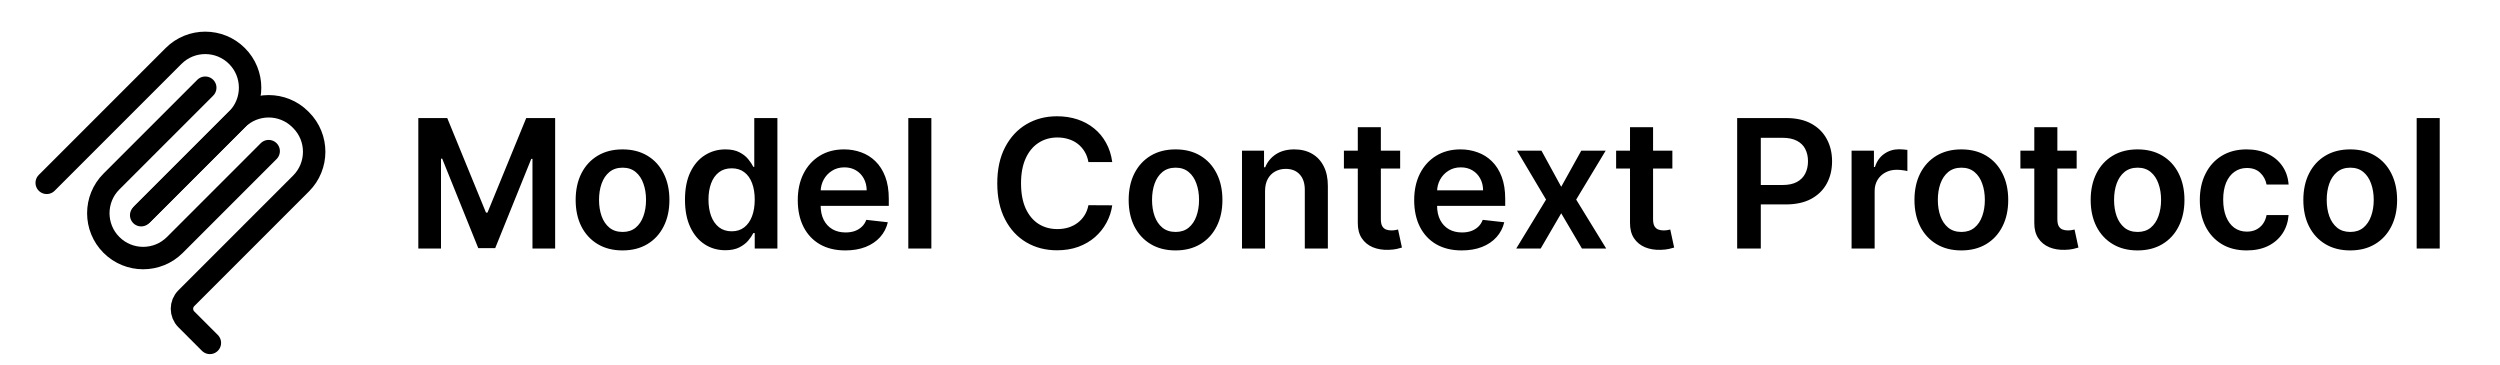
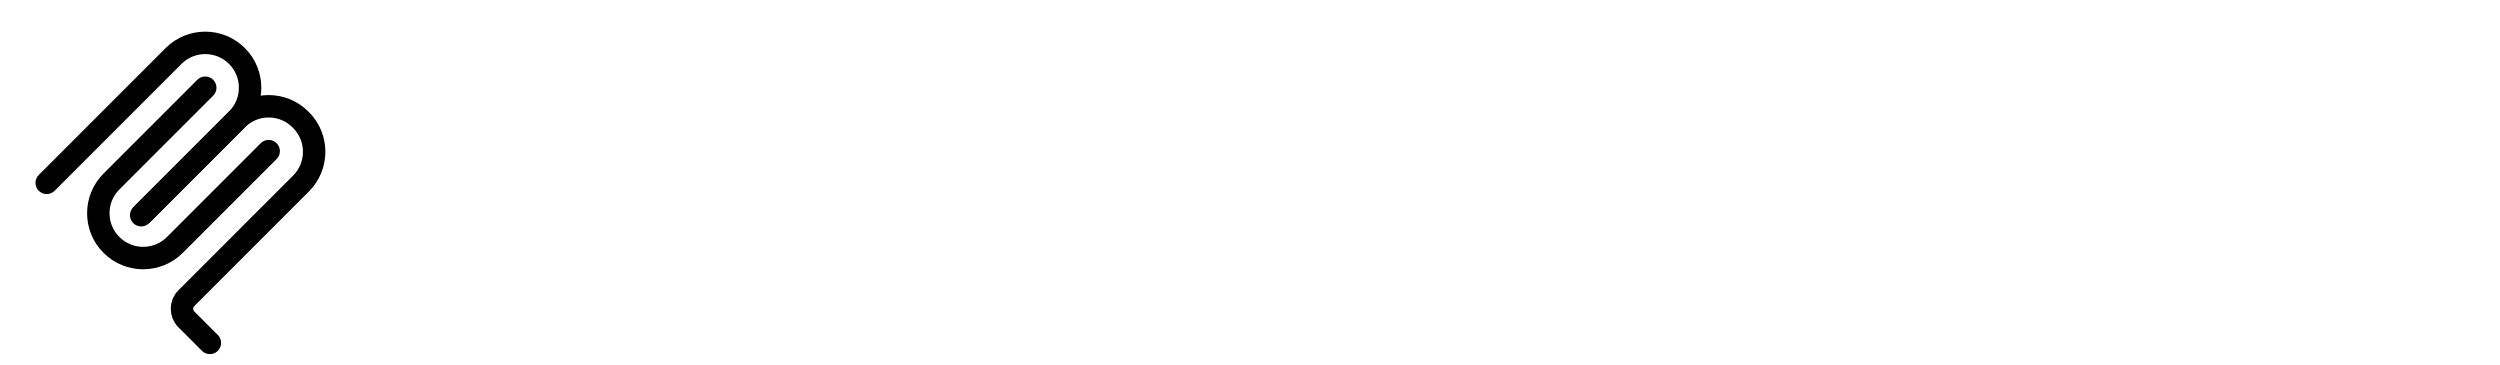
<svg xmlns="http://www.w3.org/2000/svg" width="1338" height="195" viewBox="0 0 1338 195" fill="none">
  <path d="M25 97.853L92.882 29.971C102.255 20.598 117.451 20.598 126.823 29.971V29.971C136.196 39.343 136.196 54.539 126.823 63.912L75.558 115.177" stroke="black" stroke-width="12" stroke-linecap="round" />
  <path d="M76.265 114.47L126.823 63.912C136.196 54.539 151.392 54.539 160.765 63.912L161.118 64.265C170.491 73.638 170.491 88.834 161.118 98.206L99.725 159.6C96.601 162.724 96.601 167.789 99.725 170.913L112.331 183.52" stroke="black" stroke-width="12" stroke-linecap="round" />
  <path d="M109.853 46.941L59.648 97.146C50.276 106.518 50.276 121.714 59.648 131.087V131.087C69.021 140.459 84.217 140.459 93.589 131.087L143.794 80.882" stroke="black" stroke-width="12" stroke-linecap="round" />
-   <path d="M223.886 63.182H239.364L260.091 113.773H260.909L281.636 63.182H297.114V133H284.977V85.034H284.33L265.034 132.795H255.966L236.67 84.932H236.023V133H223.886V63.182ZM333.182 134.023C328.068 134.023 323.636 132.898 319.886 130.648C316.136 128.398 313.227 125.25 311.159 121.205C309.114 117.159 308.091 112.432 308.091 107.023C308.091 101.614 309.114 96.875 311.159 92.807C313.227 88.739 316.136 85.579 319.886 83.329C323.636 81.079 328.068 79.954 333.182 79.954C338.295 79.954 342.727 81.079 346.477 83.329C350.227 85.579 353.125 88.739 355.17 92.807C357.239 96.875 358.273 101.614 358.273 107.023C358.273 112.432 357.239 117.159 355.17 121.205C353.125 125.25 350.227 128.398 346.477 130.648C342.727 132.898 338.295 134.023 333.182 134.023ZM333.25 124.136C336.023 124.136 338.341 123.375 340.205 121.852C342.068 120.307 343.455 118.239 344.364 115.648C345.295 113.057 345.761 110.17 345.761 106.989C345.761 103.784 345.295 100.886 344.364 98.296C343.455 95.682 342.068 93.602 340.205 92.057C338.341 90.511 336.023 89.739 333.25 89.739C330.409 89.739 328.045 90.511 326.159 92.057C324.295 93.602 322.898 95.682 321.966 98.296C321.057 100.886 320.602 103.784 320.602 106.989C320.602 110.17 321.057 113.057 321.966 115.648C322.898 118.239 324.295 120.307 326.159 121.852C328.045 123.375 330.409 124.136 333.25 124.136ZM388.179 133.92C384.065 133.92 380.384 132.864 377.134 130.75C373.884 128.636 371.315 125.568 369.429 121.545C367.543 117.523 366.599 112.636 366.599 106.886C366.599 101.068 367.554 96.159 369.463 92.159C371.395 88.136 373.997 85.102 377.27 83.057C380.543 80.989 384.19 79.954 388.213 79.954C391.281 79.954 393.804 80.477 395.781 81.523C397.759 82.546 399.327 83.784 400.486 85.239C401.645 86.671 402.543 88.023 403.179 89.296H403.69V63.182H416.065V133H403.929V124.75H403.179C402.543 126.023 401.622 127.375 400.418 128.807C399.213 130.216 397.622 131.42 395.645 132.42C393.668 133.42 391.179 133.92 388.179 133.92ZM391.622 123.795C394.236 123.795 396.463 123.091 398.304 121.682C400.145 120.25 401.543 118.261 402.497 115.716C403.452 113.17 403.929 110.205 403.929 106.818C403.929 103.432 403.452 100.489 402.497 97.989C401.565 95.489 400.179 93.546 398.338 92.159C396.52 90.773 394.281 90.079 391.622 90.079C388.872 90.079 386.577 90.796 384.736 92.227C382.895 93.659 381.509 95.636 380.577 98.159C379.645 100.682 379.179 103.568 379.179 106.818C379.179 110.091 379.645 113.011 380.577 115.58C381.531 118.125 382.929 120.136 384.77 121.614C386.634 123.068 388.918 123.795 391.622 123.795ZM452.398 134.023C447.148 134.023 442.614 132.932 438.795 130.75C435 128.545 432.08 125.432 430.034 121.409C427.989 117.364 426.966 112.602 426.966 107.125C426.966 101.739 427.989 97.011 430.034 92.943C432.102 88.852 434.989 85.671 438.693 83.398C442.398 81.102 446.75 79.954 451.75 79.954C454.977 79.954 458.023 80.477 460.886 81.523C463.773 82.546 466.318 84.136 468.523 86.296C470.75 88.454 472.5 91.204 473.773 94.546C475.045 97.864 475.682 101.818 475.682 106.409V110.193H432.761V101.875H463.852C463.83 99.511 463.318 97.409 462.318 95.568C461.318 93.704 459.92 92.239 458.125 91.171C456.352 90.102 454.284 89.568 451.92 89.568C449.398 89.568 447.182 90.182 445.273 91.409C443.364 92.614 441.875 94.204 440.807 96.182C439.761 98.136 439.227 100.284 439.205 102.625V109.886C439.205 112.932 439.761 115.545 440.875 117.727C441.989 119.886 443.545 121.545 445.545 122.705C447.545 123.841 449.886 124.409 452.568 124.409C454.364 124.409 455.989 124.159 457.443 123.659C458.898 123.136 460.159 122.375 461.227 121.375C462.295 120.375 463.102 119.136 463.648 117.659L475.17 118.955C474.443 122 473.057 124.659 471.011 126.932C468.989 129.182 466.398 130.932 463.239 132.182C460.08 133.409 456.466 134.023 452.398 134.023ZM498.463 63.182V133H486.122V63.182H498.463ZM595.273 86.739H582.523C582.159 84.648 581.489 82.796 580.511 81.182C579.534 79.546 578.318 78.159 576.864 77.023C575.409 75.886 573.75 75.034 571.886 74.466C570.045 73.875 568.057 73.579 565.92 73.579C562.125 73.579 558.761 74.534 555.83 76.443C552.898 78.329 550.602 81.102 548.943 84.761C547.284 88.398 546.455 92.841 546.455 98.091C546.455 103.432 547.284 107.932 548.943 111.591C550.625 115.227 552.92 117.977 555.83 119.841C558.761 121.682 562.114 122.602 565.886 122.602C567.977 122.602 569.932 122.33 571.75 121.784C573.591 121.216 575.239 120.386 576.693 119.295C578.17 118.205 579.409 116.864 580.409 115.273C581.432 113.682 582.136 111.864 582.523 109.818L595.273 109.886C594.795 113.205 593.761 116.318 592.17 119.227C590.602 122.136 588.545 124.705 586 126.932C583.455 129.136 580.477 130.864 577.068 132.114C573.659 133.341 569.875 133.955 565.716 133.955C559.58 133.955 554.102 132.534 549.284 129.693C544.466 126.852 540.67 122.75 537.898 117.386C535.125 112.023 533.739 105.591 533.739 98.091C533.739 90.568 535.136 84.136 537.932 78.796C540.727 73.432 544.534 69.329 549.352 66.489C554.17 63.648 559.625 62.227 565.716 62.227C569.602 62.227 573.216 62.773 576.557 63.864C579.898 64.954 582.875 66.557 585.489 68.671C588.102 70.761 590.25 73.329 591.932 76.375C593.636 79.398 594.75 82.852 595.273 86.739ZM629.151 134.023C624.037 134.023 619.605 132.898 615.855 130.648C612.105 128.398 609.196 125.25 607.128 121.205C605.082 117.159 604.06 112.432 604.06 107.023C604.06 101.614 605.082 96.875 607.128 92.807C609.196 88.739 612.105 85.579 615.855 83.329C619.605 81.079 624.037 79.954 629.151 79.954C634.264 79.954 638.696 81.079 642.446 83.329C646.196 85.579 649.094 88.739 651.139 92.807C653.207 96.875 654.241 101.614 654.241 107.023C654.241 112.432 653.207 117.159 651.139 121.205C649.094 125.25 646.196 128.398 642.446 130.648C638.696 132.898 634.264 134.023 629.151 134.023ZM629.219 124.136C631.991 124.136 634.31 123.375 636.173 121.852C638.037 120.307 639.423 118.239 640.332 115.648C641.264 113.057 641.73 110.17 641.73 106.989C641.73 103.784 641.264 100.886 640.332 98.296C639.423 95.682 638.037 93.602 636.173 92.057C634.31 90.511 631.991 89.739 629.219 89.739C626.378 89.739 624.014 90.511 622.128 92.057C620.264 93.602 618.866 95.682 617.935 98.296C617.026 100.886 616.571 103.784 616.571 106.989C616.571 110.17 617.026 113.057 617.935 115.648C618.866 118.239 620.264 120.307 622.128 121.852C624.014 123.375 626.378 124.136 629.219 124.136ZM677.057 102.318V133H664.716V80.636H676.511V89.534H677.125C678.33 86.602 680.25 84.273 682.886 82.546C685.545 80.818 688.83 79.954 692.739 79.954C696.352 79.954 699.5 80.727 702.182 82.273C704.886 83.818 706.977 86.057 708.455 88.989C709.955 91.921 710.693 95.477 710.67 99.659V133H698.33V101.568C698.33 98.068 697.42 95.329 695.602 93.352C693.807 91.375 691.318 90.386 688.136 90.386C685.977 90.386 684.057 90.864 682.375 91.818C680.716 92.75 679.409 94.102 678.455 95.875C677.523 97.648 677.057 99.796 677.057 102.318ZM749.364 80.636V90.182H719.261V80.636H749.364ZM726.693 68.091H739.034V117.25C739.034 118.909 739.284 120.182 739.784 121.068C740.307 121.932 740.989 122.523 741.83 122.841C742.67 123.159 743.602 123.318 744.625 123.318C745.398 123.318 746.102 123.261 746.739 123.148C747.398 123.034 747.898 122.932 748.239 122.841L750.318 132.489C749.659 132.716 748.716 132.966 747.489 133.239C746.284 133.511 744.807 133.67 743.057 133.716C739.966 133.807 737.182 133.341 734.705 132.318C732.227 131.273 730.261 129.659 728.807 127.477C727.375 125.295 726.67 122.568 726.693 119.295V68.091ZM782.304 134.023C777.054 134.023 772.52 132.932 768.702 130.75C764.906 128.545 761.986 125.432 759.94 121.409C757.895 117.364 756.872 112.602 756.872 107.125C756.872 101.739 757.895 97.011 759.94 92.943C762.009 88.852 764.895 85.671 768.599 83.398C772.304 81.102 776.656 79.954 781.656 79.954C784.884 79.954 787.929 80.477 790.793 81.523C793.679 82.546 796.224 84.136 798.429 86.296C800.656 88.454 802.406 91.204 803.679 94.546C804.952 97.864 805.588 101.818 805.588 106.409V110.193H762.668V101.875H793.759C793.736 99.511 793.224 97.409 792.224 95.568C791.224 93.704 789.827 92.239 788.031 91.171C786.259 90.102 784.19 89.568 781.827 89.568C779.304 89.568 777.088 90.182 775.179 91.409C773.27 92.614 771.781 94.204 770.713 96.182C769.668 98.136 769.134 100.284 769.111 102.625V109.886C769.111 112.932 769.668 115.545 770.781 117.727C771.895 119.886 773.452 121.545 775.452 122.705C777.452 123.841 779.793 124.409 782.474 124.409C784.27 124.409 785.895 124.159 787.349 123.659C788.804 123.136 790.065 122.375 791.134 121.375C792.202 120.375 793.009 119.136 793.554 117.659L805.077 118.955C804.349 122 802.963 124.659 800.918 126.932C798.895 129.182 796.304 130.932 793.145 132.182C789.986 133.409 786.372 134.023 782.304 134.023ZM824.994 80.636L835.562 99.966L846.301 80.636H859.358L843.574 106.818L859.631 133H846.642L835.562 114.148L824.585 133H811.494L827.449 106.818L811.903 80.636H824.994ZM895.051 80.636V90.182H864.949V80.636H895.051ZM872.381 68.091H884.722V117.25C884.722 118.909 884.972 120.182 885.472 121.068C885.994 121.932 886.676 122.523 887.517 122.841C888.358 123.159 889.29 123.318 890.312 123.318C891.085 123.318 891.79 123.261 892.426 123.148C893.085 123.034 893.585 122.932 893.926 122.841L896.006 132.489C895.347 132.716 894.403 132.966 893.176 133.239C891.972 133.511 890.494 133.67 888.744 133.716C885.653 133.807 882.869 133.341 880.392 132.318C877.915 131.273 875.949 129.659 874.494 127.477C873.063 125.295 872.358 122.568 872.381 119.295V68.091ZM929.73 133V63.182H955.912C961.276 63.182 965.776 64.182 969.412 66.182C973.071 68.182 975.832 70.932 977.696 74.432C979.582 77.909 980.526 81.864 980.526 86.296C980.526 90.773 979.582 94.75 977.696 98.227C975.81 101.705 973.026 104.443 969.344 106.443C965.662 108.42 961.128 109.409 955.741 109.409H938.389V99.011H954.037C957.173 99.011 959.741 98.466 961.741 97.375C963.741 96.284 965.219 94.784 966.173 92.875C967.151 90.966 967.639 88.773 967.639 86.296C967.639 83.818 967.151 81.636 966.173 79.75C965.219 77.864 963.73 76.398 961.707 75.352C959.707 74.284 957.128 73.75 953.969 73.75H942.378V133H929.73ZM990.966 133V80.636H1002.93V89.364H1003.48C1004.43 86.341 1006.07 84.011 1008.39 82.375C1010.73 80.716 1013.4 79.886 1016.4 79.886C1017.08 79.886 1017.84 79.921 1018.68 79.989C1019.55 80.034 1020.26 80.114 1020.83 80.227V91.579C1020.31 91.398 1019.48 91.239 1018.34 91.102C1017.23 90.943 1016.15 90.864 1015.1 90.864C1012.85 90.864 1010.83 91.352 1009.03 92.329C1007.26 93.284 1005.86 94.614 1004.84 96.318C1003.82 98.023 1003.31 99.989 1003.31 102.216V133H990.966ZM1049.71 134.023C1044.6 134.023 1040.17 132.898 1036.42 130.648C1032.67 128.398 1029.76 125.25 1027.69 121.205C1025.64 117.159 1024.62 112.432 1024.62 107.023C1024.62 101.614 1025.64 96.875 1027.69 92.807C1029.76 88.739 1032.67 85.579 1036.42 83.329C1040.17 81.079 1044.6 79.954 1049.71 79.954C1054.83 79.954 1059.26 81.079 1063.01 83.329C1066.76 85.579 1069.66 88.739 1071.7 92.807C1073.77 96.875 1074.8 101.614 1074.8 107.023C1074.8 112.432 1073.77 117.159 1071.7 121.205C1069.66 125.25 1066.76 128.398 1063.01 130.648C1059.26 132.898 1054.83 134.023 1049.71 134.023ZM1049.78 124.136C1052.55 124.136 1054.87 123.375 1056.74 121.852C1058.6 120.307 1059.99 118.239 1060.89 115.648C1061.83 113.057 1062.29 110.17 1062.29 106.989C1062.29 103.784 1061.83 100.886 1060.89 98.296C1059.99 95.682 1058.6 93.602 1056.74 92.057C1054.87 90.511 1052.55 89.739 1049.78 89.739C1046.94 89.739 1044.58 90.511 1042.69 92.057C1040.83 93.602 1039.43 95.682 1038.5 98.296C1037.59 100.886 1037.13 103.784 1037.13 106.989C1037.13 110.17 1037.59 113.057 1038.5 115.648C1039.43 118.239 1040.83 120.307 1042.69 121.852C1044.58 123.375 1046.94 124.136 1049.78 124.136ZM1111.43 80.636V90.182H1081.32V80.636H1111.43ZM1088.76 68.091H1101.1V117.25C1101.1 118.909 1101.35 120.182 1101.85 121.068C1102.37 121.932 1103.05 122.523 1103.89 122.841C1104.73 123.159 1105.66 123.318 1106.69 123.318C1107.46 123.318 1108.16 123.261 1108.8 123.148C1109.46 123.034 1109.96 122.932 1110.3 122.841L1112.38 132.489C1111.72 132.716 1110.78 132.966 1109.55 133.239C1108.35 133.511 1106.87 133.67 1105.12 133.716C1102.03 133.807 1099.24 133.341 1096.77 132.318C1094.29 131.273 1092.32 129.659 1090.87 127.477C1089.44 125.295 1088.73 122.568 1088.76 119.295V68.091ZM1144.03 134.023C1138.91 134.023 1134.48 132.898 1130.73 130.648C1126.98 128.398 1124.07 125.25 1122 121.205C1119.96 117.159 1118.93 112.432 1118.93 107.023C1118.93 101.614 1119.96 96.875 1122 92.807C1124.07 88.739 1126.98 85.579 1130.73 83.329C1134.48 81.079 1138.91 79.954 1144.03 79.954C1149.14 79.954 1153.57 81.079 1157.32 83.329C1161.07 85.579 1163.97 88.739 1166.01 92.807C1168.08 96.875 1169.12 101.614 1169.12 107.023C1169.12 112.432 1168.08 117.159 1166.01 121.205C1163.97 125.25 1161.07 128.398 1157.32 130.648C1153.57 132.898 1149.14 134.023 1144.03 134.023ZM1144.09 124.136C1146.87 124.136 1149.18 123.375 1151.05 121.852C1152.91 120.307 1154.3 118.239 1155.21 115.648C1156.14 113.057 1156.61 110.17 1156.61 106.989C1156.61 103.784 1156.14 100.886 1155.21 98.296C1154.3 95.682 1152.91 93.602 1151.05 92.057C1149.18 90.511 1146.87 89.739 1144.09 89.739C1141.25 89.739 1138.89 90.511 1137 92.057C1135.14 93.602 1133.74 95.682 1132.81 98.296C1131.9 100.886 1131.45 103.784 1131.45 106.989C1131.45 110.17 1131.9 113.057 1132.81 115.648C1133.74 118.239 1135.14 120.307 1137 121.852C1138.89 123.375 1141.25 124.136 1144.09 124.136ZM1202.43 134.023C1197.2 134.023 1192.72 132.875 1188.97 130.58C1185.24 128.284 1182.36 125.114 1180.34 121.068C1178.34 117 1177.34 112.318 1177.34 107.023C1177.34 101.705 1178.36 97.011 1180.41 92.943C1182.45 88.852 1185.34 85.671 1189.07 83.398C1192.82 81.102 1197.25 79.954 1202.36 79.954C1206.61 79.954 1210.38 80.739 1213.65 82.307C1216.94 83.852 1219.57 86.046 1221.52 88.886C1223.48 91.704 1224.59 95 1224.86 98.773H1213.07C1212.59 96.25 1211.45 94.148 1209.66 92.466C1207.89 90.761 1205.51 89.909 1202.53 89.909C1200.01 89.909 1197.8 90.591 1195.89 91.954C1193.98 93.296 1192.49 95.227 1191.42 97.75C1190.38 100.273 1189.85 103.295 1189.85 106.818C1189.85 110.386 1190.38 113.455 1191.42 116.023C1192.47 118.568 1193.93 120.534 1195.82 121.92C1197.73 123.284 1199.97 123.966 1202.53 123.966C1204.35 123.966 1205.98 123.625 1207.41 122.943C1208.86 122.239 1210.08 121.227 1211.06 119.909C1212.03 118.591 1212.7 116.989 1213.07 115.102H1224.86C1224.57 118.807 1223.48 122.091 1221.59 124.955C1219.7 127.795 1217.14 130.023 1213.89 131.636C1210.64 133.227 1206.82 134.023 1202.43 134.023ZM1257.84 134.023C1252.72 134.023 1248.29 132.898 1244.54 130.648C1240.79 128.398 1237.88 125.25 1235.82 121.205C1233.77 117.159 1232.75 112.432 1232.75 107.023C1232.75 101.614 1233.77 96.875 1235.82 92.807C1237.88 88.739 1240.79 85.579 1244.54 83.329C1248.29 81.079 1252.72 79.954 1257.84 79.954C1262.95 79.954 1267.38 81.079 1271.13 83.329C1274.88 85.579 1277.78 88.739 1279.83 92.807C1281.89 96.875 1282.93 101.614 1282.93 107.023C1282.93 112.432 1281.89 117.159 1279.83 121.205C1277.78 125.25 1274.88 128.398 1271.13 130.648C1267.38 132.898 1262.95 134.023 1257.84 134.023ZM1257.91 124.136C1260.68 124.136 1263 123.375 1264.86 121.852C1266.72 120.307 1268.11 118.239 1269.02 115.648C1269.95 113.057 1270.42 110.17 1270.42 106.989C1270.42 103.784 1269.95 100.886 1269.02 98.296C1268.11 95.682 1266.72 93.602 1264.86 92.057C1263 90.511 1260.68 89.739 1257.91 89.739C1255.07 89.739 1252.7 90.511 1250.82 92.057C1248.95 93.602 1247.55 95.682 1246.62 98.296C1245.71 100.886 1245.26 103.784 1245.26 106.989C1245.26 110.17 1245.71 113.057 1246.62 115.648C1247.55 118.239 1248.95 120.307 1250.82 121.852C1252.7 123.375 1255.07 124.136 1257.91 124.136ZM1305.74 63.182V133H1293.4V63.182H1305.74Z" fill="black" />
</svg>
